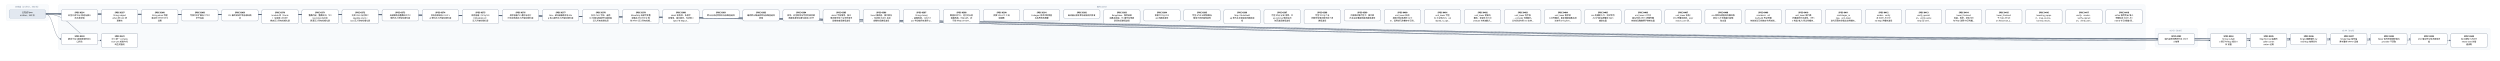
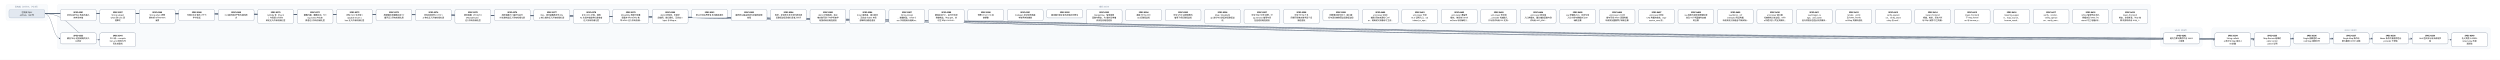
- <svg xmlns="http://www.w3.org/2000/svg" width="16464" height="400" viewBox="0 0 16464 400" font-family="PingFang SC, Microsoft YaHei, sans-serif">
+ <svg xmlns="http://www.w3.org/2000/svg" width="16728" height="400" viewBox="0 0 16728 400" font-family="PingFang SC, Microsoft YaHei, sans-serif">
  <defs>
    <marker id="arrow" viewBox="0 0 10 10" refX="9" refY="5" markerWidth="7" markerHeight="7" orient="auto-start-reverse">
      <path d="M0,0 L10,5 L0,10 z" fill="#475569" />
    </marker>
  </defs>
-   <rect width="16464" height="400" fill="#ffffff" />
+   <rect width="16728" height="400" fill="#ffffff" />
  <rect x="40" y="30" width="280" height="106" rx="12" fill="#f8fafc" stroke="#e2e8f0" />
  <text x="180" y="50" text-anchor="middle" font-size="13" fill="#64748b">已完成（archive，342 份）</text>
-   <rect x="384" y="30" width="13744" height="298" rx="12" fill="#f8fafc" stroke="#e2e8f0" />
-   <text x="7256" y="50" text-anchor="middle" font-size="13" fill="#64748b">现行 active</text>
-   <rect x="14192" y="186" width="280" height="124" rx="12" fill="#f8fafc" stroke="#e2e8f0" />
-   <text x="14332" y="206" text-anchor="middle" font-size="13" fill="#64748b">v0.43（draft）</text>
-   <rect x="14536" y="186" width="1864" height="142" rx="12" fill="#f8fafc" stroke="#e2e8f0" />
-   <text x="15468" y="206" text-anchor="middle" font-size="13" fill="#64748b">v0.44（draft）</text>
-   <path d="M 300 92 C 7256 92, 7256 257, 14212 257" fill="none" stroke="#475569" stroke-width="1.5" marker-end="url(#arrow)" />
+   <rect x="384" y="30" width="14008" height="298" rx="12" fill="#f8fafc" stroke="#e2e8f0" />
+   <text x="7388" y="50" text-anchor="middle" font-size="13" fill="#64748b">现行 active</text>
+   <rect x="14456" y="186" width="280" height="124" rx="12" fill="#f8fafc" stroke="#e2e8f0" />
+   <text x="14596" y="206" text-anchor="middle" font-size="13" fill="#64748b">v0.43（draft）</text>
+   <rect x="14800" y="186" width="1864" height="142" rx="12" fill="#f8fafc" stroke="#e2e8f0" />
+   <text x="15732" y="206" text-anchor="middle" font-size="13" fill="#64748b">v0.44（draft）</text>
+   <path d="M 300 92 C 7388 92, 7388 257, 14476 257" fill="none" stroke="#475569" stroke-width="1.5" marker-end="url(#arrow)" />
  <path d="M 300 92 C 352 92, 352 257, 404 257" fill="none" stroke="#475569" stroke-width="1.5" marker-end="url(#arrow)" />
-   <path d="M 300 92 C 7428 92, 7428 266, 14556 266" fill="none" stroke="#475569" stroke-width="1.5" marker-end="url(#arrow)" />
  <path d="M 300 92 C 7560 92, 7560 266, 14820 266" fill="none" stroke="#475569" stroke-width="1.5" marker-end="url(#arrow)" />
-   <path d="M 300 92 C 7692 92, 7692 257, 15084 257" fill="none" stroke="#475569" stroke-width="1.5" marker-end="url(#arrow)" />
+   <path d="M 300 92 C 7692 92, 7692 266, 15084 266" fill="none" stroke="#475569" stroke-width="1.5" marker-end="url(#arrow)" />
  <path d="M 300 92 C 7824 92, 7824 257, 15348 257" fill="none" stroke="#475569" stroke-width="1.5" marker-end="url(#arrow)" />
  <path d="M 300 92 C 7956 92, 7956 257, 15612 257" fill="none" stroke="#475569" stroke-width="1.5" marker-end="url(#arrow)" />
  <path d="M 300 92 C 8088 92, 8088 257, 15876 257" fill="none" stroke="#475569" stroke-width="1.5" marker-end="url(#arrow)" />
-   <path d="M 300 92 C 8220 92, 8220 266, 16140 266" fill="none" stroke="#475569" stroke-width="1.5" marker-end="url(#arrow)" />
+   <path d="M 300 92 C 8220 92, 8220 257, 16140 257" fill="none" stroke="#475569" stroke-width="1.5" marker-end="url(#arrow)" />
+   <path d="M 300 92 C 8352 92, 8352 266, 16404 266" fill="none" stroke="#475569" stroke-width="1.5" marker-end="url(#arrow)" />
  <path d="M 300 92 C 484 92, 484 266, 668 266" fill="none" stroke="#475569" stroke-width="1.5" marker-end="url(#arrow)" />
  <rect x="404" y="64" width="240" height="74" rx="10" fill="#ffffff" stroke="#64748b" stroke-width="1.5" />
  <text x="524" y="87" text-anchor="middle" font-size="13" font-weight="600">SPEC-0291</text>
  <text x="524" y="105" text-anchor="middle" font-size="13">非空只读 Map 构造与插入</text>
  <text x="524" y="123" text-anchor="middle" font-size="13">序共享存储</text>
-   <rect x="14212" y="220" width="240" height="74" rx="10" fill="#ffffff" stroke="#64748b" stroke-width="1.5" />
-   <text x="14332" y="243" text-anchor="middle" font-size="13" font-weight="600">SPEC-0292</text>
-   <text x="14332" y="261" text-anchor="middle" font-size="13">链内立即消费序列与 owne</text>
-   <text x="14332" y="279" text-anchor="middle" font-size="13">d 结果</text>
+   <rect x="14476" y="220" width="240" height="74" rx="10" fill="#ffffff" stroke="#64748b" stroke-width="1.5" />
+   <text x="14596" y="243" text-anchor="middle" font-size="13" font-weight="600">SPEC-0292</text>
+   <text x="14596" y="261" text-anchor="middle" font-size="13">链内立即消费序列与 owne</text>
+   <text x="14596" y="279" text-anchor="middle" font-size="13">d 结果</text>
  <rect x="404" y="220" width="240" height="74" rx="10" fill="#ffffff" stroke="#64748b" stroke-width="1.5" />
  <text x="524" y="243" text-anchor="middle" font-size="13" font-weight="600">SPEC-0333</text>
  <text x="524" y="261" text-anchor="middle" font-size="13">静态 Map 返回调用的双入</text>
  <text x="524" y="279" text-anchor="middle" font-size="13">口闭合</text>
-   <rect x="14556" y="220" width="240" height="92" rx="10" fill="#ffffff" stroke="#64748b" stroke-width="1.5" />
-   <text x="14676" y="243" text-anchor="middle" font-size="13" font-weight="600">SPEC-0334</text>
-   <text x="14676" y="261" text-anchor="middle" font-size="13">String nullabl</text>
-   <text x="14676" y="279" text-anchor="middle" font-size="13">e 表示与 Map 组合 A</text>
-   <text x="14676" y="297" text-anchor="middle" font-size="13">BI 前置</text>
  <rect x="14820" y="220" width="240" height="92" rx="10" fill="#ffffff" stroke="#64748b" stroke-width="1.5" />
-   <text x="14940" y="243" text-anchor="middle" font-size="13" font-weight="600">SPEC-0335</text>
-   <text x="14940" y="261" text-anchor="middle" font-size="13">Map Borrow 结果的</text>
-   <text x="14940" y="279" text-anchor="middle" font-size="13"> caller contin</text>
-   <text x="14940" y="297" text-anchor="middle" font-size="13">uation 证明</text>
-   <rect x="15084" y="220" width="240" height="74" rx="10" fill="#ffffff" stroke="#64748b" stroke-width="1.5" />
-   <text x="15204" y="243" text-anchor="middle" font-size="13" font-weight="600">SPEC-0336</text>
-   <text x="15204" y="261" text-anchor="middle" font-size="13">Single 函数值的 ow</text>
-   <text x="15204" y="279" text-anchor="middle" font-size="13">ned Map 结果交付</text>
+   <text x="14940" y="243" text-anchor="middle" font-size="13" font-weight="600">SPEC-0334</text>
+   <text x="14940" y="261" text-anchor="middle" font-size="13">String nullabl</text>
+   <text x="14940" y="279" text-anchor="middle" font-size="13">e 表示与 Map 组合 A</text>
+   <text x="14940" y="297" text-anchor="middle" font-size="13">BI 前置</text>
+   <rect x="15084" y="220" width="240" height="92" rx="10" fill="#ffffff" stroke="#64748b" stroke-width="1.5" />
+   <text x="15204" y="243" text-anchor="middle" font-size="13" font-weight="600">SPEC-0335</text>
+   <text x="15204" y="261" text-anchor="middle" font-size="13">Map Borrow 结果的</text>
+   <text x="15204" y="279" text-anchor="middle" font-size="13"> caller contin</text>
+   <text x="15204" y="297" text-anchor="middle" font-size="13">uation 证明</text>
  <rect x="15348" y="220" width="240" height="74" rx="10" fill="#ffffff" stroke="#64748b" stroke-width="1.5" />
-   <text x="15468" y="243" text-anchor="middle" font-size="13" font-weight="600">SPEC-0337</text>
-   <text x="15468" y="261" text-anchor="middle" font-size="13">Single Map 条件结</text>
-   <text x="15468" y="279" text-anchor="middle" font-size="13">果与重绑 owner 运输</text>
+   <text x="15468" y="243" text-anchor="middle" font-size="13" font-weight="600">SPEC-0336</text>
+   <text x="15468" y="261" text-anchor="middle" font-size="13">Single 函数值的 ow</text>
+   <text x="15468" y="279" text-anchor="middle" font-size="13">ned Map 结果交付</text>
  <rect x="15612" y="220" width="240" height="74" rx="10" fill="#ffffff" stroke="#64748b" stroke-width="1.5" />
-   <text x="15732" y="243" text-anchor="middle" font-size="13" font-weight="600">SPEC-0338</text>
-   <text x="15732" y="261" text-anchor="middle" font-size="13">Never 条件的普通求值与</text>
-   <text x="15732" y="279" text-anchor="middle" font-size="13"> provider 不获取</text>
+   <text x="15732" y="243" text-anchor="middle" font-size="13" font-weight="600">SPEC-0337</text>
+   <text x="15732" y="261" text-anchor="middle" font-size="13">Single Map 条件结</text>
+   <text x="15732" y="279" text-anchor="middle" font-size="13">果与重绑 owner 运输</text>
  <rect x="15876" y="220" width="240" height="74" rx="10" fill="#ffffff" stroke="#64748b" stroke-width="1.5" />
-   <text x="15996" y="243" text-anchor="middle" font-size="13" font-weight="600">SPEC-0339</text>
-   <text x="15996" y="261" text-anchor="middle" font-size="13">Unit 值实参与待决调用求</text>
-   <text x="15996" y="279" text-anchor="middle" font-size="13">值</text>
-   <rect x="16140" y="220" width="240" height="92" rx="10" fill="#ffffff" stroke="#64748b" stroke-width="1.5" />
-   <text x="16260" y="243" text-anchor="middle" font-size="13" font-weight="600">SPEC-0340</text>
-   <text x="16260" y="261" text-anchor="middle" font-size="13">名义类型 nullable </text>
-   <text x="16260" y="279" text-anchor="middle" font-size="13">retest view 的普</text>
-   <text x="16260" y="297" text-anchor="middle" font-size="13">通读取</text>
+   <text x="15996" y="243" text-anchor="middle" font-size="13" font-weight="600">SPEC-0338</text>
+   <text x="15996" y="261" text-anchor="middle" font-size="13">Never 条件的普通求值与</text>
+   <text x="15996" y="279" text-anchor="middle" font-size="13"> provider 不获取</text>
+   <rect x="16140" y="220" width="240" height="74" rx="10" fill="#ffffff" stroke="#64748b" stroke-width="1.5" />
+   <text x="16260" y="243" text-anchor="middle" font-size="13" font-weight="600">SPEC-0339</text>
+   <text x="16260" y="261" text-anchor="middle" font-size="13">Unit 值实参与待决调用求</text>
+   <text x="16260" y="279" text-anchor="middle" font-size="13">值</text>
+   <rect x="16404" y="220" width="240" height="92" rx="10" fill="#ffffff" stroke="#64748b" stroke-width="1.5" />
+   <text x="16524" y="243" text-anchor="middle" font-size="13" font-weight="600">SPEC-0340</text>
+   <text x="16524" y="261" text-anchor="middle" font-size="13">名义类型 nullable </text>
+   <text x="16524" y="279" text-anchor="middle" font-size="13">retest view 的普</text>
+   <text x="16524" y="297" text-anchor="middle" font-size="13">通读取</text>
  <rect x="668" y="220" width="240" height="92" rx="10" fill="#ffffff" stroke="#64748b" stroke-width="1.5" />
  <text x="788" y="243" text-anchor="middle" font-size="13" font-weight="600">SPEC-0341</text>
  <text x="788" y="261" text-anchor="middle" font-size="13">D10 统一 compila</text>
  <text x="788" y="279" text-anchor="middle" font-size="13">tion-unit 检查与代</text>
  <text x="788" y="297" text-anchor="middle" font-size="13">码生成管线</text>
  <rect x="668" y="64" width="240" height="92" rx="10" fill="#ffffff" stroke="#64748b" stroke-width="1.5" />
  <text x="788" y="87" text-anchor="middle" font-size="13" font-weight="600">SPEC-0357</text>
  <text x="788" y="105" text-anchor="middle" font-size="13">String subject</text>
  <text x="788" y="123" text-anchor="middle" font-size="13"> when 的 Unit 清</text>
  <text x="788" y="141" text-anchor="middle" font-size="13">理事实</text>
  <rect x="932" y="64" width="240" height="92" rx="10" fill="#ffffff" stroke="#64748b" stroke-width="1.5" />
  <text x="1052" y="87" text-anchor="middle" font-size="13" font-weight="600">SPEC-0360</text>
  <text x="1052" y="105" text-anchor="middle" font-size="13">String when 清理</text>
  <text x="1052" y="123" text-anchor="middle" font-size="13">事实的 refinement</text>
  <text x="1052" y="141" text-anchor="middle" font-size="13"> 消费</text>
  <rect x="1196" y="64" width="240" height="74" rx="10" fill="#ffffff" stroke="#64748b" stroke-width="1.5" />
  <text x="1316" y="87" text-anchor="middle" font-size="13" font-weight="600">SPEC-0368</text>
  <text x="1316" y="105" text-anchor="middle" font-size="13">可信文本扩展与 UTF-8 </text>
  <text x="1316" y="123" text-anchor="middle" font-size="13">字节往返</text>
  <rect x="1460" y="64" width="240" height="74" rx="10" fill="#ffffff" stroke="#64748b" stroke-width="1.5" />
  <text x="1580" y="87" text-anchor="middle" font-size="13" font-weight="600">SPEC-0369</text>
  <text x="1580" y="105" text-anchor="middle" font-size="13">CLI 最终调试产物与源码断</text>
  <text x="1580" y="123" text-anchor="middle" font-size="13">点</text>
  <rect x="1724" y="64" width="240" height="92" rx="10" fill="#ffffff" stroke="#64748b" stroke-width="1.5" />
  <text x="1844" y="87" text-anchor="middle" font-size="13" font-weight="600">SPEC-0370</text>
  <text x="1844" y="105" text-anchor="middle" font-size="13">lambda 体（thunk</text>
  <text x="1844" y="123" text-anchor="middle" font-size="13">）与局部 callable </text>
  <text x="1844" y="141" text-anchor="middle" font-size="13">绑定迁入所有权细化层</text>
  <rect x="1988" y="64" width="240" height="92" rx="10" fill="#ffffff" stroke="#64748b" stroke-width="1.5" />
  <text x="2108" y="87" text-anchor="middle" font-size="13" font-weight="600">SPEC-0371</text>
  <text x="2108" y="105" text-anchor="middle" font-size="13">整数内建、整数区间、Stri</text>
  <text x="2108" y="123" text-anchor="middle" font-size="13">ng.clone() 与文本</text>
  <text x="2108" y="141" text-anchor="middle" font-size="13">原语迁入所有权细化层</text>
  <rect x="2252" y="64" width="240" height="92" rx="10" fill="#ffffff" stroke="#64748b" stroke-width="1.5" />
  <text x="2372" y="87" text-anchor="middle" font-size="13" font-weight="600">SPEC-0372</text>
  <text x="2372" y="105" text-anchor="middle" font-size="13">泛型 class 与泛型 C</text>
  <text x="2372" y="123" text-anchor="middle" font-size="13">opyable enum c</text>
  <text x="2372" y="141" text-anchor="middle" font-size="13">lass 迁入所有权细化层</text>
  <rect x="2516" y="64" width="240" height="74" rx="10" fill="#ffffff" stroke="#64748b" stroke-width="1.5" />
  <text x="2636" y="87" text-anchor="middle" font-size="13" font-weight="600">SPEC-0373</text>
  <text x="2636" y="105" text-anchor="middle" font-size="13">局部解构与整数区间 for </text>
  <text x="2636" y="123" text-anchor="middle" font-size="13">循环迁入所有权细化层</text>
  <rect x="2780" y="64" width="240" height="74" rx="10" fill="#ffffff" stroke="#64748b" stroke-width="1.5" />
  <text x="2900" y="87" text-anchor="middle" font-size="13" font-weight="600">SPEC-0374</text>
  <text x="2900" y="105" text-anchor="middle" font-size="13">所有权原语与 const v</text>
  <text x="2900" y="123" text-anchor="middle" font-size="13">al 物化迁入所有权细化层</text>
  <rect x="3044" y="64" width="240" height="92" rx="10" fill="#ffffff" stroke="#64748b" stroke-width="1.5" />
  <text x="3164" y="87" text-anchor="middle" font-size="13" font-weight="600">SPEC-0375</text>
  <text x="3164" y="105" text-anchor="middle" font-size="13">顺序容器（Array/Lis</text>
  <text x="3164" y="123" text-anchor="middle" font-size="13">t/MutableList）</text>
  <text x="3164" y="141" text-anchor="middle" font-size="13">迁入所有权细化层</text>
  <rect x="3308" y="64" width="240" height="74" rx="10" fill="#ffffff" stroke="#64748b" stroke-width="1.5" />
  <text x="3428" y="87" text-anchor="middle" font-size="13" font-weight="600">SPEC-0376</text>
  <text x="3428" y="105" text-anchor="middle" font-size="13">顺序容器 for 遍历与运行</text>
  <text x="3428" y="123" text-anchor="middle" font-size="13">时长度构造迁入所有权细化层</text>
  <rect x="3572" y="64" width="240" height="74" rx="10" fill="#ffffff" stroke="#64748b" stroke-width="1.5" />
  <text x="3692" y="87" text-anchor="middle" font-size="13" font-weight="600">SPEC-0377</text>
  <text x="3692" y="105" text-anchor="middle" font-size="13">Box、递归装箱枚举与 Ma</text>
  <text x="3692" y="123" text-anchor="middle" font-size="13">p 核心操作迁入所有权细化层</text>
  <rect x="3836" y="64" width="240" height="92" rx="10" fill="#ffffff" stroke="#64748b" stroke-width="1.5" />
  <text x="3956" y="87" text-anchor="middle" font-size="13" font-weight="600">SPEC-0378</text>
  <text x="3956" y="105" text-anchor="middle" font-size="13">复合 class 字段、通用</text>
  <text x="3956" y="123" text-anchor="middle" font-size="13"> Rc 负载与智能窄化接收者</text>
  <text x="3956" y="141" text-anchor="middle" font-size="13">迁入所有权细化层</text>
  <rect x="4100" y="64" width="240" height="92" rx="10" fill="#ffffff" stroke="#64748b" stroke-width="1.5" />
  <text x="4220" y="87" text-anchor="middle" font-size="13" font-weight="600">SPEC-0379</text>
  <text x="4220" y="105" text-anchor="middle" font-size="13">MoveOnly 局部可变重</text>
  <text x="4220" y="123" text-anchor="middle" font-size="13">赋值与 MoveOnly 枚</text>
  <text x="4220" y="141" text-anchor="middle" font-size="13">举 when 迁入所有权细…</text>
  <rect x="4364" y="64" width="240" height="92" rx="10" fill="#ffffff" stroke="#64748b" stroke-width="1.5" />
  <text x="4484" y="87" text-anchor="middle" font-size="13" font-weight="600">SPEC-0380</text>
  <text x="4484" y="105" text-anchor="middle" font-size="13">deinit 析构体、多层字</text>
  <text x="4484" y="123" text-anchor="middle" font-size="13">段借用、接口委托、无状态 o</text>
  <text x="4484" y="141" text-anchor="middle" font-size="13">bject 与 Map.w…</text>
  <rect x="4628" y="64" width="240" height="56" rx="10" fill="#ffffff" stroke="#64748b" stroke-width="1.5" />
  <text x="4748" y="87" text-anchor="middle" font-size="13" font-weight="600">SPEC-0381</text>
  <text x="4748" y="105" text-anchor="middle" font-size="13">默认分流边界修复与旧路径退休</text>
  <rect x="4892" y="64" width="240" height="74" rx="10" fill="#ffffff" stroke="#64748b" stroke-width="1.5" />
  <text x="5012" y="87" text-anchor="middle" font-size="13" font-weight="600">SPEC-0383</text>
  <text x="5012" y="105" text-anchor="middle" font-size="13">最终默认路由收敛与旧路径退休</text>
  <text x="5012" y="123" text-anchor="middle" font-size="13">收尾</text>
  <rect x="5156" y="64" width="240" height="74" rx="10" fill="#ffffff" stroke="#64748b" stroke-width="1.5" />
  <text x="5276" y="87" text-anchor="middle" font-size="13" font-weight="600">SPEC-0384</text>
  <text x="5276" y="105" text-anchor="middle" font-size="13">枚举、非空断言与可变列表变更</text>
  <text x="5276" y="123" text-anchor="middle" font-size="13">旧路径退役及细化层准入补齐</text>
  <rect x="5420" y="64" width="240" height="92" rx="10" fill="#ffffff" stroke="#64748b" stroke-width="1.5" />
  <text x="5540" y="87" text-anchor="middle" font-size="13" font-weight="600">SPEC-0385</text>
  <text x="5540" y="105" text-anchor="middle" font-size="13">deinit 字段借用、独立</text>
  <text x="5540" y="123" text-anchor="middle" font-size="13">堆对象可空 if 与字符串字</text>
  <text x="5540" y="141" text-anchor="middle" font-size="13">段接收者旧路径退役</text>
  <rect x="5684" y="64" width="240" height="92" rx="10" fill="#ffffff" stroke="#64748b" stroke-width="1.5" />
  <text x="5804" y="87" text-anchor="middle" font-size="13" font-weight="600">SPEC-0386</text>
  <text x="5804" y="105" text-anchor="middle" font-size="13">Inout 接收者、接口委托</text>
  <text x="5804" y="123" text-anchor="middle" font-size="13">、无状态 object 与局</text>
  <text x="5804" y="141" text-anchor="middle" font-size="13">部解构旧路径退役</text>
  <rect x="5948" y="64" width="240" height="92" rx="10" fill="#ffffff" stroke="#64748b" stroke-width="1.5" />
  <text x="6068" y="87" text-anchor="middle" font-size="13" font-weight="600">SPEC-0387</text>
  <text x="6068" y="105" text-anchor="middle" font-size="13">String.clone()</text>
  <text x="6068" y="123" text-anchor="middle" font-size="13">、装箱构造、value cl</text>
  <text x="6068" y="141" text-anchor="middle" font-size="13">ass 字段借用与通用 w…</text>
  <rect x="6212" y="64" width="240" height="92" rx="10" fill="#ffffff" stroke="#64748b" stroke-width="1.5" />
  <text x="6332" y="87" text-anchor="middle" font-size="13" font-weight="600">SPEC-0388</text>
  <text x="6332" y="105" text-anchor="middle" font-size="13">数值区间 for、运行时长度</text>
  <text x="6332" y="123" text-anchor="middle" font-size="13">容器构造、Map.get、非</text>
  <text x="6332" y="141" text-anchor="middle" font-size="13">可空 Map.consum…</text>
  <rect x="6476" y="64" width="240" height="74" rx="10" fill="#ffffff" stroke="#64748b" stroke-width="1.5" />
  <text x="6596" y="87" text-anchor="middle" font-size="13" font-weight="600">SPEC-0390</text>
  <text x="6596" y="105" text-anchor="middle" font-size="13">预置 Linux CI 工具</text>
  <text x="6596" y="123" text-anchor="middle" font-size="13">链镜像</text>
  <rect x="6740" y="64" width="240" height="74" rx="10" fill="#ffffff" stroke="#64748b" stroke-width="1.5" />
  <text x="6860" y="87" text-anchor="middle" font-size="13" font-weight="600">SPEC-0391</text>
  <text x="6860" y="105" text-anchor="middle" font-size="13">Codegen 测试诊断落盘</text>
  <text x="6860" y="123" text-anchor="middle" font-size="13">与有界失败摘要</text>
  <rect x="7004" y="64" width="240" height="56" rx="10" fill="#ffffff" stroke="#64748b" stroke-width="1.5" />
  <text x="7124" y="87" text-anchor="middle" font-size="13" font-weight="600">SPEC-0392</text>
  <text x="7124" y="105" text-anchor="middle" font-size="13">编译器分层复审与前端合同修复</text>
  <rect x="7268" y="64" width="240" height="92" rx="10" fill="#ffffff" stroke="#64748b" stroke-width="1.5" />
  <text x="7388" y="87" text-anchor="middle" font-size="13" font-weight="600">SPEC-0393</text>
  <text x="7388" y="105" text-anchor="middle" font-size="13">RangeView、借用结果</text>
  <text x="7388" y="123" text-anchor="middle" font-size="13">函数与绑定、Rc 操作及带捕</text>
  <text x="7388" y="141" text-anchor="middle" font-size="13">获闭包旧路径退役</text>
  <rect x="7532" y="64" width="240" height="74" rx="10" fill="#ffffff" stroke="#64748b" stroke-width="1.5" />
  <text x="7652" y="87" text-anchor="middle" font-size="13" font-weight="600">SPEC-0394</text>
  <text x="7652" y="105" text-anchor="middle" font-size="13">直接 String.clon</text>
  <text x="7652" y="123" text-anchor="middle" font-size="13">e() 旧路径退役</text>
  <rect x="7796" y="64" width="240" height="74" rx="10" fill="#ffffff" stroke="#64748b" stroke-width="1.5" />
  <text x="7916" y="87" text-anchor="middle" font-size="13" font-weight="600">SPEC-0395</text>
  <text x="7916" y="105" text-anchor="middle" font-size="13">可空 while 证明视图与</text>
  <text x="7916" y="123" text-anchor="middle" font-size="13">借用子项旧路径退役</text>
  <rect x="8060" y="64" width="240" height="92" rx="10" fill="#ffffff" stroke="#64748b" stroke-width="1.5" />
  <text x="8180" y="87" text-anchor="middle" font-size="13" font-weight="600">SPEC-0396</text>
  <text x="8180" y="105" text-anchor="middle" font-size="13">Map / MutableM</text>
  <text x="8180" y="123" text-anchor="middle" font-size="13">ap 迭代与关联延续旧路径退</text>
  <text x="8180" y="141" text-anchor="middle" font-size="13">役</text>
  <rect x="8324" y="64" width="240" height="92" rx="10" fill="#ffffff" stroke="#64748b" stroke-width="1.5" />
  <text x="8444" y="87" text-anchor="middle" font-size="13" font-weight="600">SPEC-0397</text>
  <text x="8444" y="105" text-anchor="middle" font-size="13">可空 Map 分支/消费、M</text>
  <text x="8444" y="123" text-anchor="middle" font-size="13">ap.remove 借用与闭</text>
  <text x="8444" y="141" text-anchor="middle" font-size="13">包回退旧路径退役</text>
  <rect x="8588" y="64" width="240" height="92" rx="10" fill="#ffffff" stroke="#64748b" stroke-width="1.5" />
  <text x="8708" y="87" text-anchor="middle" font-size="13" font-weight="600">SPEC-0398</text>
  <text x="8708" y="105" text-anchor="middle" font-size="13">可空 String if 与</text>
  <text x="8708" y="123" text-anchor="middle" font-size="13">同根可空堆对象字段 if 旧</text>
  <text x="8708" y="141" text-anchor="middle" font-size="13">路径退役</text>
  <rect x="8852" y="64" width="240" height="74" rx="10" fill="#ffffff" stroke="#64748b" stroke-width="1.5" />
  <text x="8972" y="87" text-anchor="middle" font-size="13" font-weight="600">SPEC-0399</text>
  <text x="8972" y="105" text-anchor="middle" font-size="13">同根堆对象可空 if、接口委</text>
  <text x="8972" y="123" text-anchor="middle" font-size="13">托与混合兼容回退旧路径退役</text>
  <rect x="9116" y="64" width="240" height="92" rx="10" fill="#ffffff" stroke="#64748b" stroke-width="1.5" />
  <text x="9236" y="87" text-anchor="middle" font-size="13" font-weight="600">SPEC-0400</text>
  <text x="9236" y="105" text-anchor="middle" font-size="13">unit_lower 区间/</text>
  <text x="9236" y="123" text-anchor="middle" font-size="13">捕获/闭包来源死 Carri</text>
  <text x="9236" y="141" text-anchor="middle" font-size="13">er、调用帧冗余槽与守卫测…</text>
  <rect x="9380" y="64" width="240" height="92" rx="10" fill="#ffffff" stroke="#64748b" stroke-width="1.5" />
  <text x="9500" y="87" text-anchor="middle" font-size="13" font-weight="600">SPEC-0401</text>
  <text x="9500" y="105" text-anchor="middle" font-size="13">unit_lower 可空 </text>
  <text x="9500" y="123" text-anchor="middle" font-size="13">Rc if 证明入口、val</text>
  <text x="9500" y="141" text-anchor="middle" font-size="13">idated_rc_ope…</text>
  <rect x="9644" y="64" width="240" height="92" rx="10" fill="#ffffff" stroke="#64748b" stroke-width="1.5" />
  <text x="9764" y="87" text-anchor="middle" font-size="13" font-weight="600">SPEC-0402</text>
  <text x="9764" y="105" text-anchor="middle" font-size="13">unit_lower 遗留壳</text>
  <text x="9764" y="123" text-anchor="middle" font-size="13">模块、单变体 Iterati</text>
  <text x="9764" y="141" text-anchor="middle" font-size="13">onState 与死辅助入…</text>
  <rect x="9908" y="64" width="240" height="92" rx="10" fill="#ffffff" stroke="#64748b" stroke-width="1.5" />
  <text x="10028" y="87" text-anchor="middle" font-size="13" font-weight="600">SPEC-0403</text>
  <text x="10028" y="105" text-anchor="middle" font-size="13">unit_lower 死字段</text>
  <text x="10028" y="123" text-anchor="middle" font-size="13">、provider 死辅助入</text>
  <text x="10028" y="141" text-anchor="middle" font-size="13">口与测试专用 ssa 支持…</text>
  <rect x="10172" y="64" width="240" height="92" rx="10" fill="#ffffff" stroke="#64748b" stroke-width="1.5" />
  <text x="10292" y="87" text-anchor="middle" font-size="13" font-weight="600">SPEC-0404</text>
  <text x="10292" y="105" text-anchor="middle" font-size="13">unit_lower 剩余单</text>
  <text x="10292" y="123" text-anchor="middle" font-size="13">入口壳模块、重复辅助函数与测</text>
  <text x="10292" y="141" text-anchor="middle" font-size="13">试专用 unit_plan…</text>
  <rect x="10436" y="64" width="240" height="92" rx="10" fill="#ffffff" stroke="#64748b" stroke-width="1.5" />
  <text x="10556" y="87" text-anchor="middle" font-size="13" font-weight="600">SPEC-0405</text>
  <text x="10556" y="105" text-anchor="middle" font-size="13">ssa 死辅助入口、测试专用</text>
  <text x="10556" y="123" text-anchor="middle" font-size="13">入口门控与跨模块 Span </text>
  <text x="10556" y="141" text-anchor="middle" font-size="13">辅助去重</text>
  <rect x="10700" y="64" width="240" height="92" rx="10" fill="#ffffff" stroke="#64748b" stroke-width="1.5" />
  <text x="10820" y="87" text-anchor="middle" font-size="13" font-weight="600">SPEC-0406</text>
  <text x="10820" y="105" text-anchor="middle" font-size="13">unit_lower 入口交</text>
  <text x="10820" y="123" text-anchor="middle" font-size="13">接与可空 when 清理壳模</text>
  <text x="10820" y="141" text-anchor="middle" font-size="13">块收敛及整数算子映射去重</text>
  <rect x="10964" y="64" width="240" height="92" rx="10" fill="#ffffff" stroke="#64748b" stroke-width="1.5" />
  <text x="11084" y="87" text-anchor="middle" font-size="13" font-weight="600">SPEC-0407</text>
  <text x="11084" y="105" text-anchor="middle" font-size="13">unit_lower 析构/</text>
  <text x="11084" y="123" text-anchor="middle" font-size="13">CFG 壳模块收敛、expr</text>
  <text x="11084" y="141" text-anchor="middle" font-size="13">ession_core 测…</text>
  <rect x="11228" y="64" width="240" height="92" rx="10" fill="#ffffff" stroke="#64748b" stroke-width="1.5" />
  <text x="11348" y="87" text-anchor="middle" font-size="13" font-weight="600">SPEC-0408</text>
  <text x="11348" y="105" text-anchor="middle" font-size="13">ssa 类型与源查询壳模块收</text>
  <text x="11348" y="123" text-anchor="middle" font-size="13">敛及 null 字面量判定辅</text>
  <text x="11348" y="141" text-anchor="middle" font-size="13">助去重</text>
  <rect x="11492" y="64" width="240" height="92" rx="10" fill="#ffffff" stroke="#64748b" stroke-width="1.5" />
  <text x="11612" y="87" text-anchor="middle" font-size="13" font-weight="600">SPEC-0409</text>
  <text x="11612" y="105" text-anchor="middle" font-size="13">ssa/deinit、ref</text>
  <text x="11612" y="123" text-anchor="middle" font-size="13">ine/build 凭证壳模</text>
  <text x="11612" y="141" text-anchor="middle" font-size="13">块收敛及冗余路由/作用域状…</text>
  <rect x="11756" y="64" width="240" height="92" rx="10" fill="#ffffff" stroke="#64748b" stroke-width="1.5" />
  <text x="11876" y="87" text-anchor="middle" font-size="13" font-weight="600">SPEC-0410</text>
  <text x="11876" y="105" text-anchor="middle" font-size="13">unit_lower 接口委</text>
  <text x="11876" y="123" text-anchor="middle" font-size="13">托兼容死分支退役、refin</text>
  <text x="11876" y="141" text-anchor="middle" font-size="13">e 构建/准入/凭证壳模块…</text>
  <rect x="12020" y="64" width="240" height="92" rx="10" fill="#ffffff" stroke="#64748b" stroke-width="1.5" />
  <text x="12140" y="87" text-anchor="middle" font-size="13" font-weight="600">SPEC-0411</text>
  <text x="12140" y="105" text-anchor="middle" font-size="13">ssa/integer_ra</text>
  <text x="12140" y="123" text-anchor="middle" font-size="13">nge、unit_lower</text>
  <text x="12140" y="141" text-anchor="middle" font-size="13"> 迭代清理与空值比较壳模块…</text>
  <rect x="12284" y="64" width="240" height="92" rx="10" fill="#ffffff" stroke="#64748b" stroke-width="1.5" />
  <text x="12404" y="87" text-anchor="middle" font-size="13" font-weight="600">SPEC-0412</text>
  <text x="12404" y="105" text-anchor="middle" font-size="13">render、verify </text>
  <text x="12404" y="123" text-anchor="middle" font-size="13">及 lower_fronte</text>
  <text x="12404" y="141" text-anchor="middle" font-size="13">nd Map 壳模块退役</text>
  <rect x="12548" y="64" width="240" height="92" rx="10" fill="#ffffff" stroke="#64748b" stroke-width="1.5" />
  <text x="12668" y="87" text-anchor="middle" font-size="13" font-weight="600">SPEC-0413</text>
  <text x="12668" y="105" text-anchor="middle" font-size="13">verify_operati</text>
  <text x="12668" y="123" text-anchor="middle" font-size="13">on、verify_owne</text>
  <text x="12668" y="141" text-anchor="middle" font-size="13">rship 及 verif…</text>
  <rect x="12812" y="64" width="240" height="92" rx="10" fill="#ffffff" stroke="#64748b" stroke-width="1.5" />
  <text x="12932" y="87" text-anchor="middle" font-size="13" font-weight="600">SPEC-0414</text>
  <text x="12932" y="105" text-anchor="middle" font-size="13">lower_frontend</text>
  <text x="12932" y="123" text-anchor="middle" font-size="13"> 标量、枚举、闭包 ABI </text>
  <text x="12932" y="141" text-anchor="middle" font-size="13">与 Map 消费/守卫壳模…</text>
  <rect x="13076" y="64" width="240" height="92" rx="10" fill="#ffffff" stroke="#64748b" stroke-width="1.5" />
  <text x="13196" y="87" text-anchor="middle" font-size="13" font-weight="600">SPEC-0415</text>
  <text x="13196" y="105" text-anchor="middle" font-size="13">lower_frontend</text>
  <text x="13196" y="123" text-anchor="middle" font-size="13"> 下 map_iterati</text>
  <text x="13196" y="141" text-anchor="middle" font-size="13">on 与 borrow_a…</text>
  <rect x="13340" y="64" width="240" height="92" rx="10" fill="#ffffff" stroke="#64748b" stroke-width="1.5" />
  <text x="13460" y="87" text-anchor="middle" font-size="13" font-weight="600">SPEC-0416</text>
  <text x="13460" y="105" text-anchor="middle" font-size="13">lowering_suppo</text>
  <text x="13460" y="123" text-anchor="middle" font-size="13">rt、map_source、</text>
  <text x="13460" y="141" text-anchor="middle" font-size="13">borrow_result…</text>
  <rect x="13604" y="64" width="240" height="92" rx="10" fill="#ffffff" stroke="#64748b" stroke-width="1.5" />
  <text x="13724" y="87" text-anchor="middle" font-size="13" font-weight="600">SPEC-0417</text>
  <text x="13724" y="105" text-anchor="middle" font-size="13">verify、render、</text>
  <text x="13724" y="123" text-anchor="middle" font-size="13">verify_operati</text>
  <text x="13724" y="141" text-anchor="middle" font-size="13">on、verify_own…</text>
  <rect x="13868" y="64" width="240" height="92" rx="10" fill="#ffffff" stroke="#64748b" stroke-width="1.5" />
  <text x="13988" y="87" text-anchor="middle" font-size="13" font-weight="600">SPEC-0418</text>
  <text x="13988" y="105" text-anchor="middle" font-size="13">refine 借用凭证/准入</text>
  <text x="13988" y="123" text-anchor="middle" font-size="13">壳模块及 lower_fro</text>
  <text x="13988" y="141" text-anchor="middle" font-size="13">ntend 守卫/容器/闭…</text>
+   <rect x="14132" y="64" width="240" height="92" rx="10" fill="#ffffff" stroke="#64748b" stroke-width="1.5" />
+   <text x="14252" y="87" text-anchor="middle" font-size="13" font-weight="600">SPEC-0419</text>
+   <text x="14252" y="105" text-anchor="middle" font-size="13">lower_frontend</text>
+   <text x="14252" y="123" text-anchor="middle" font-size="13"> 绑定、非空断言、Map 结</text>
+   <text x="14252" y="141" text-anchor="middle" font-size="13">果/资源析构与 map_i…</text>
  <rect x="60" y="64" width="240" height="56" rx="10" fill="#e2e8f0" stroke="#94a3b8" stroke-width="1.5" />
  <text x="180" y="87" text-anchor="middle" font-size="13">已完成 Spec</text>
  <text x="180" y="105" text-anchor="middle" font-size="13">archive，342 份</text>
</svg>
